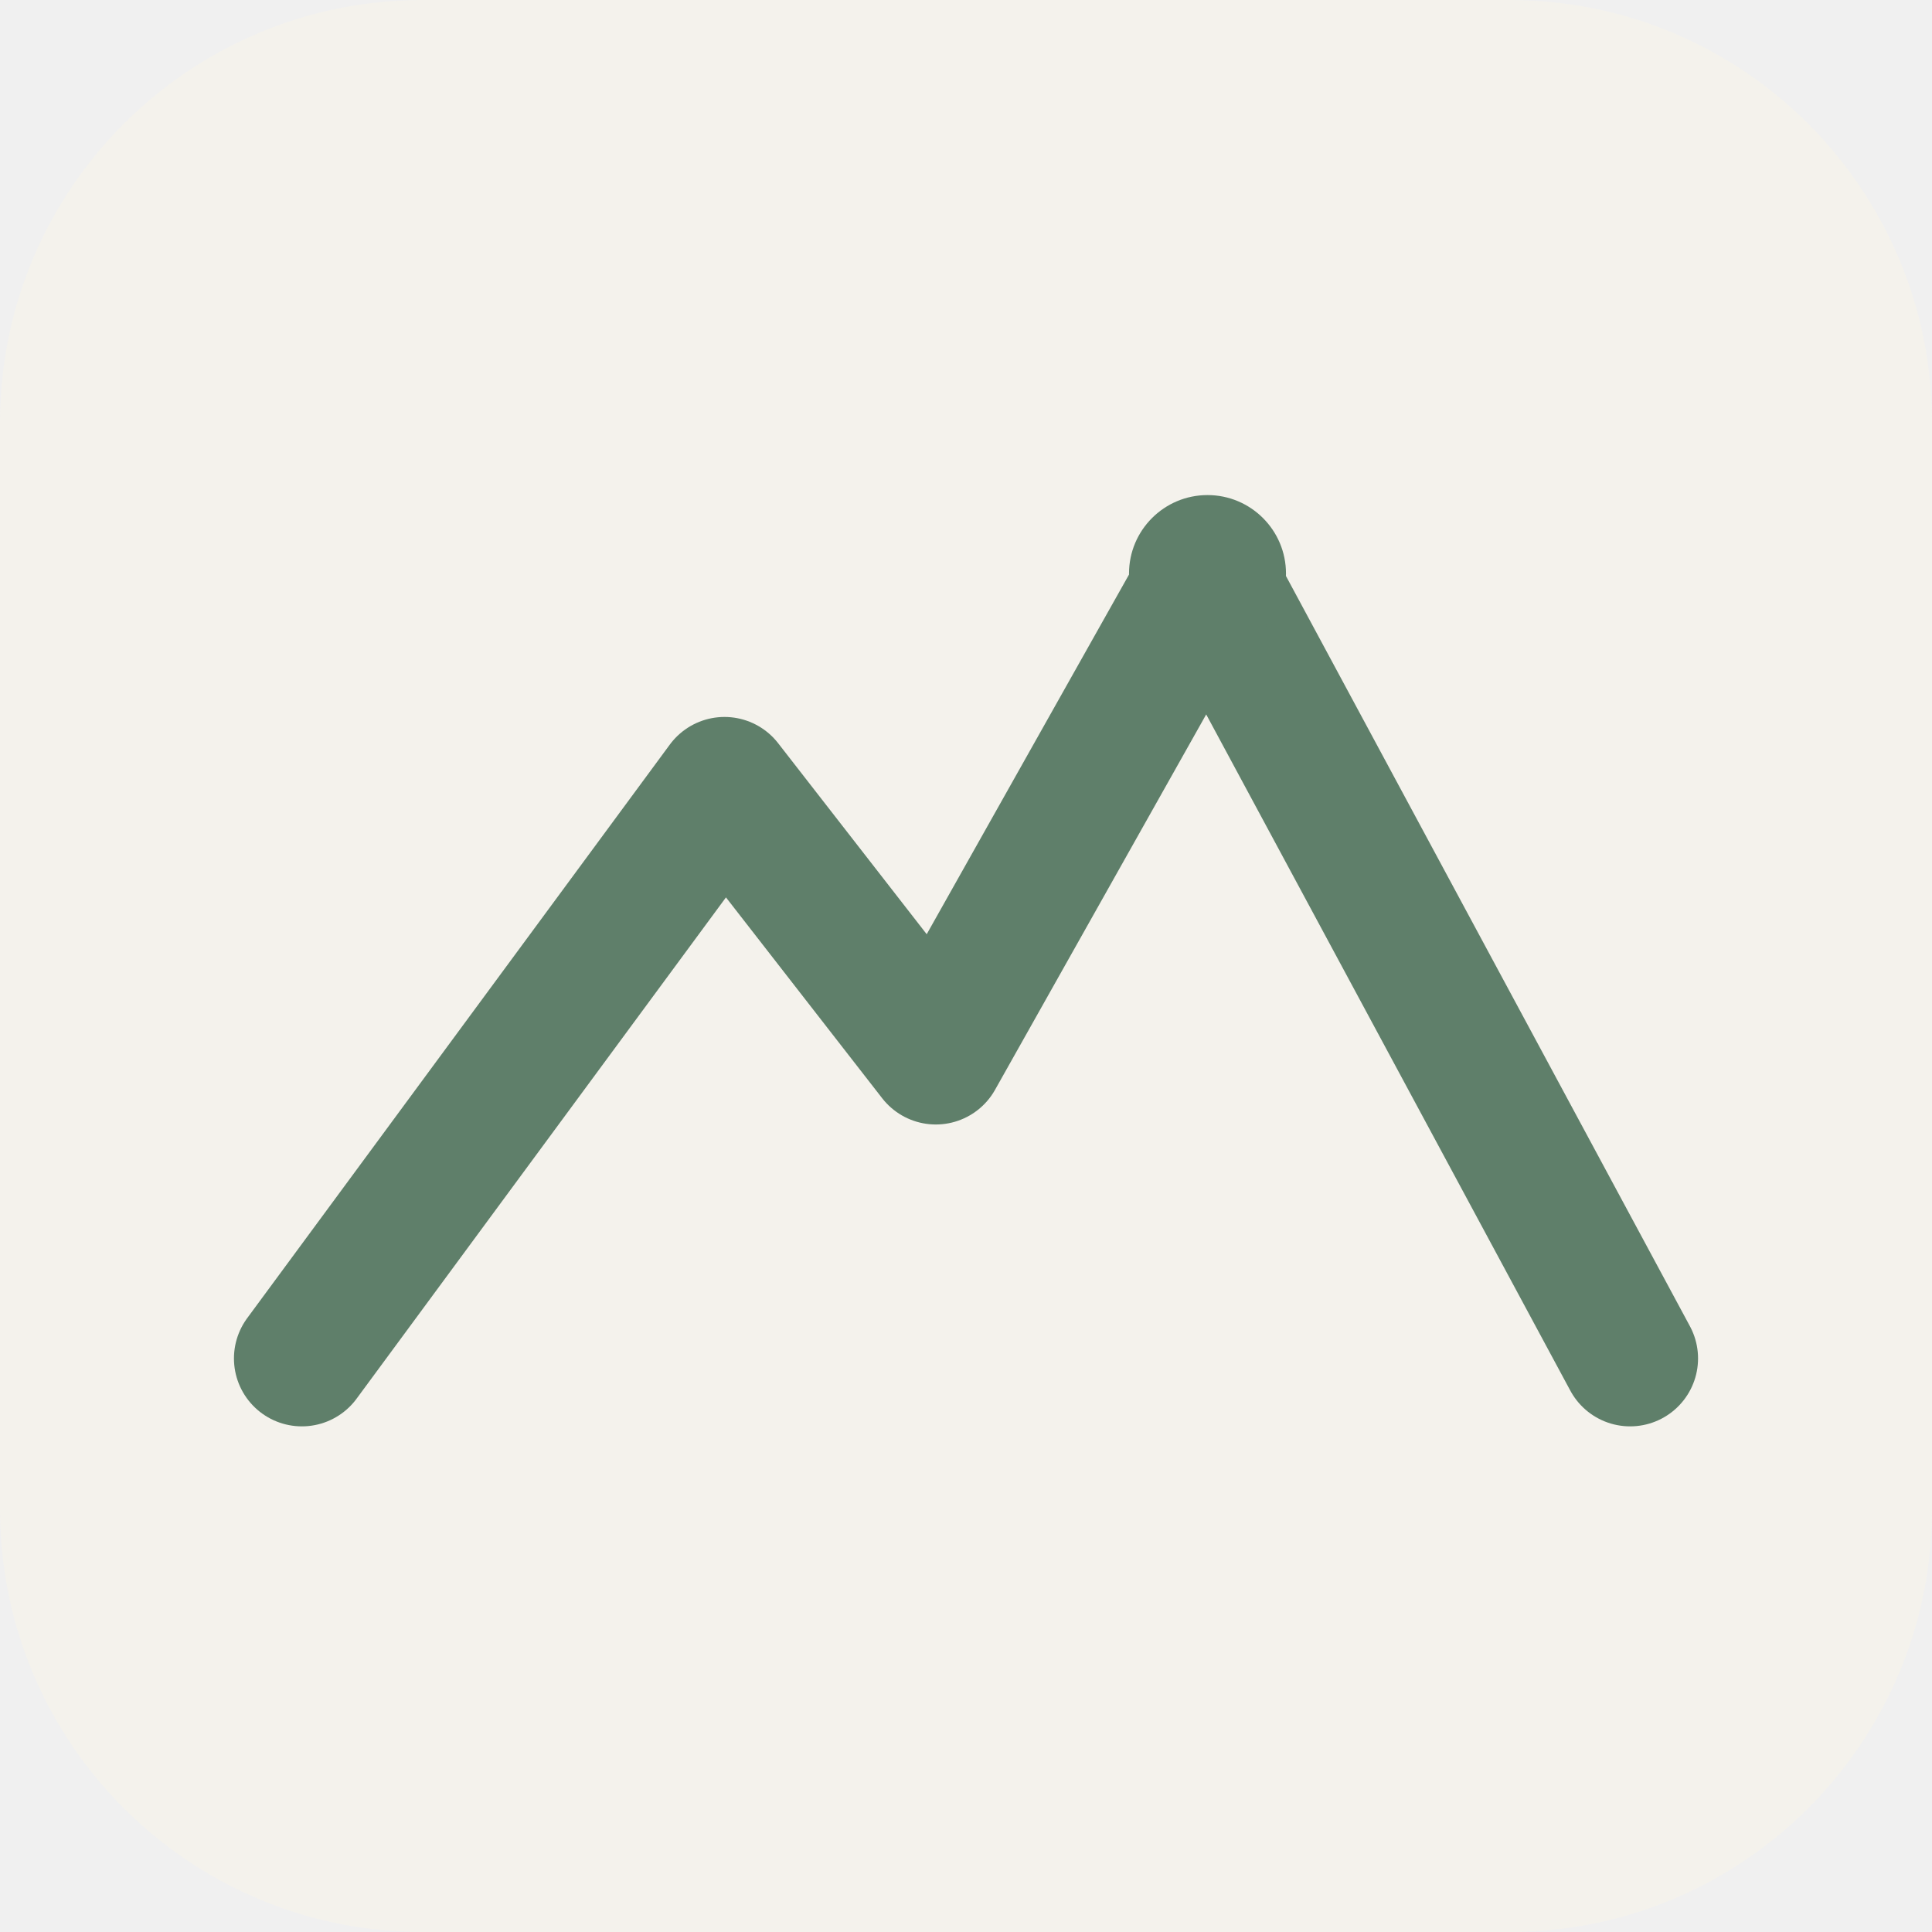
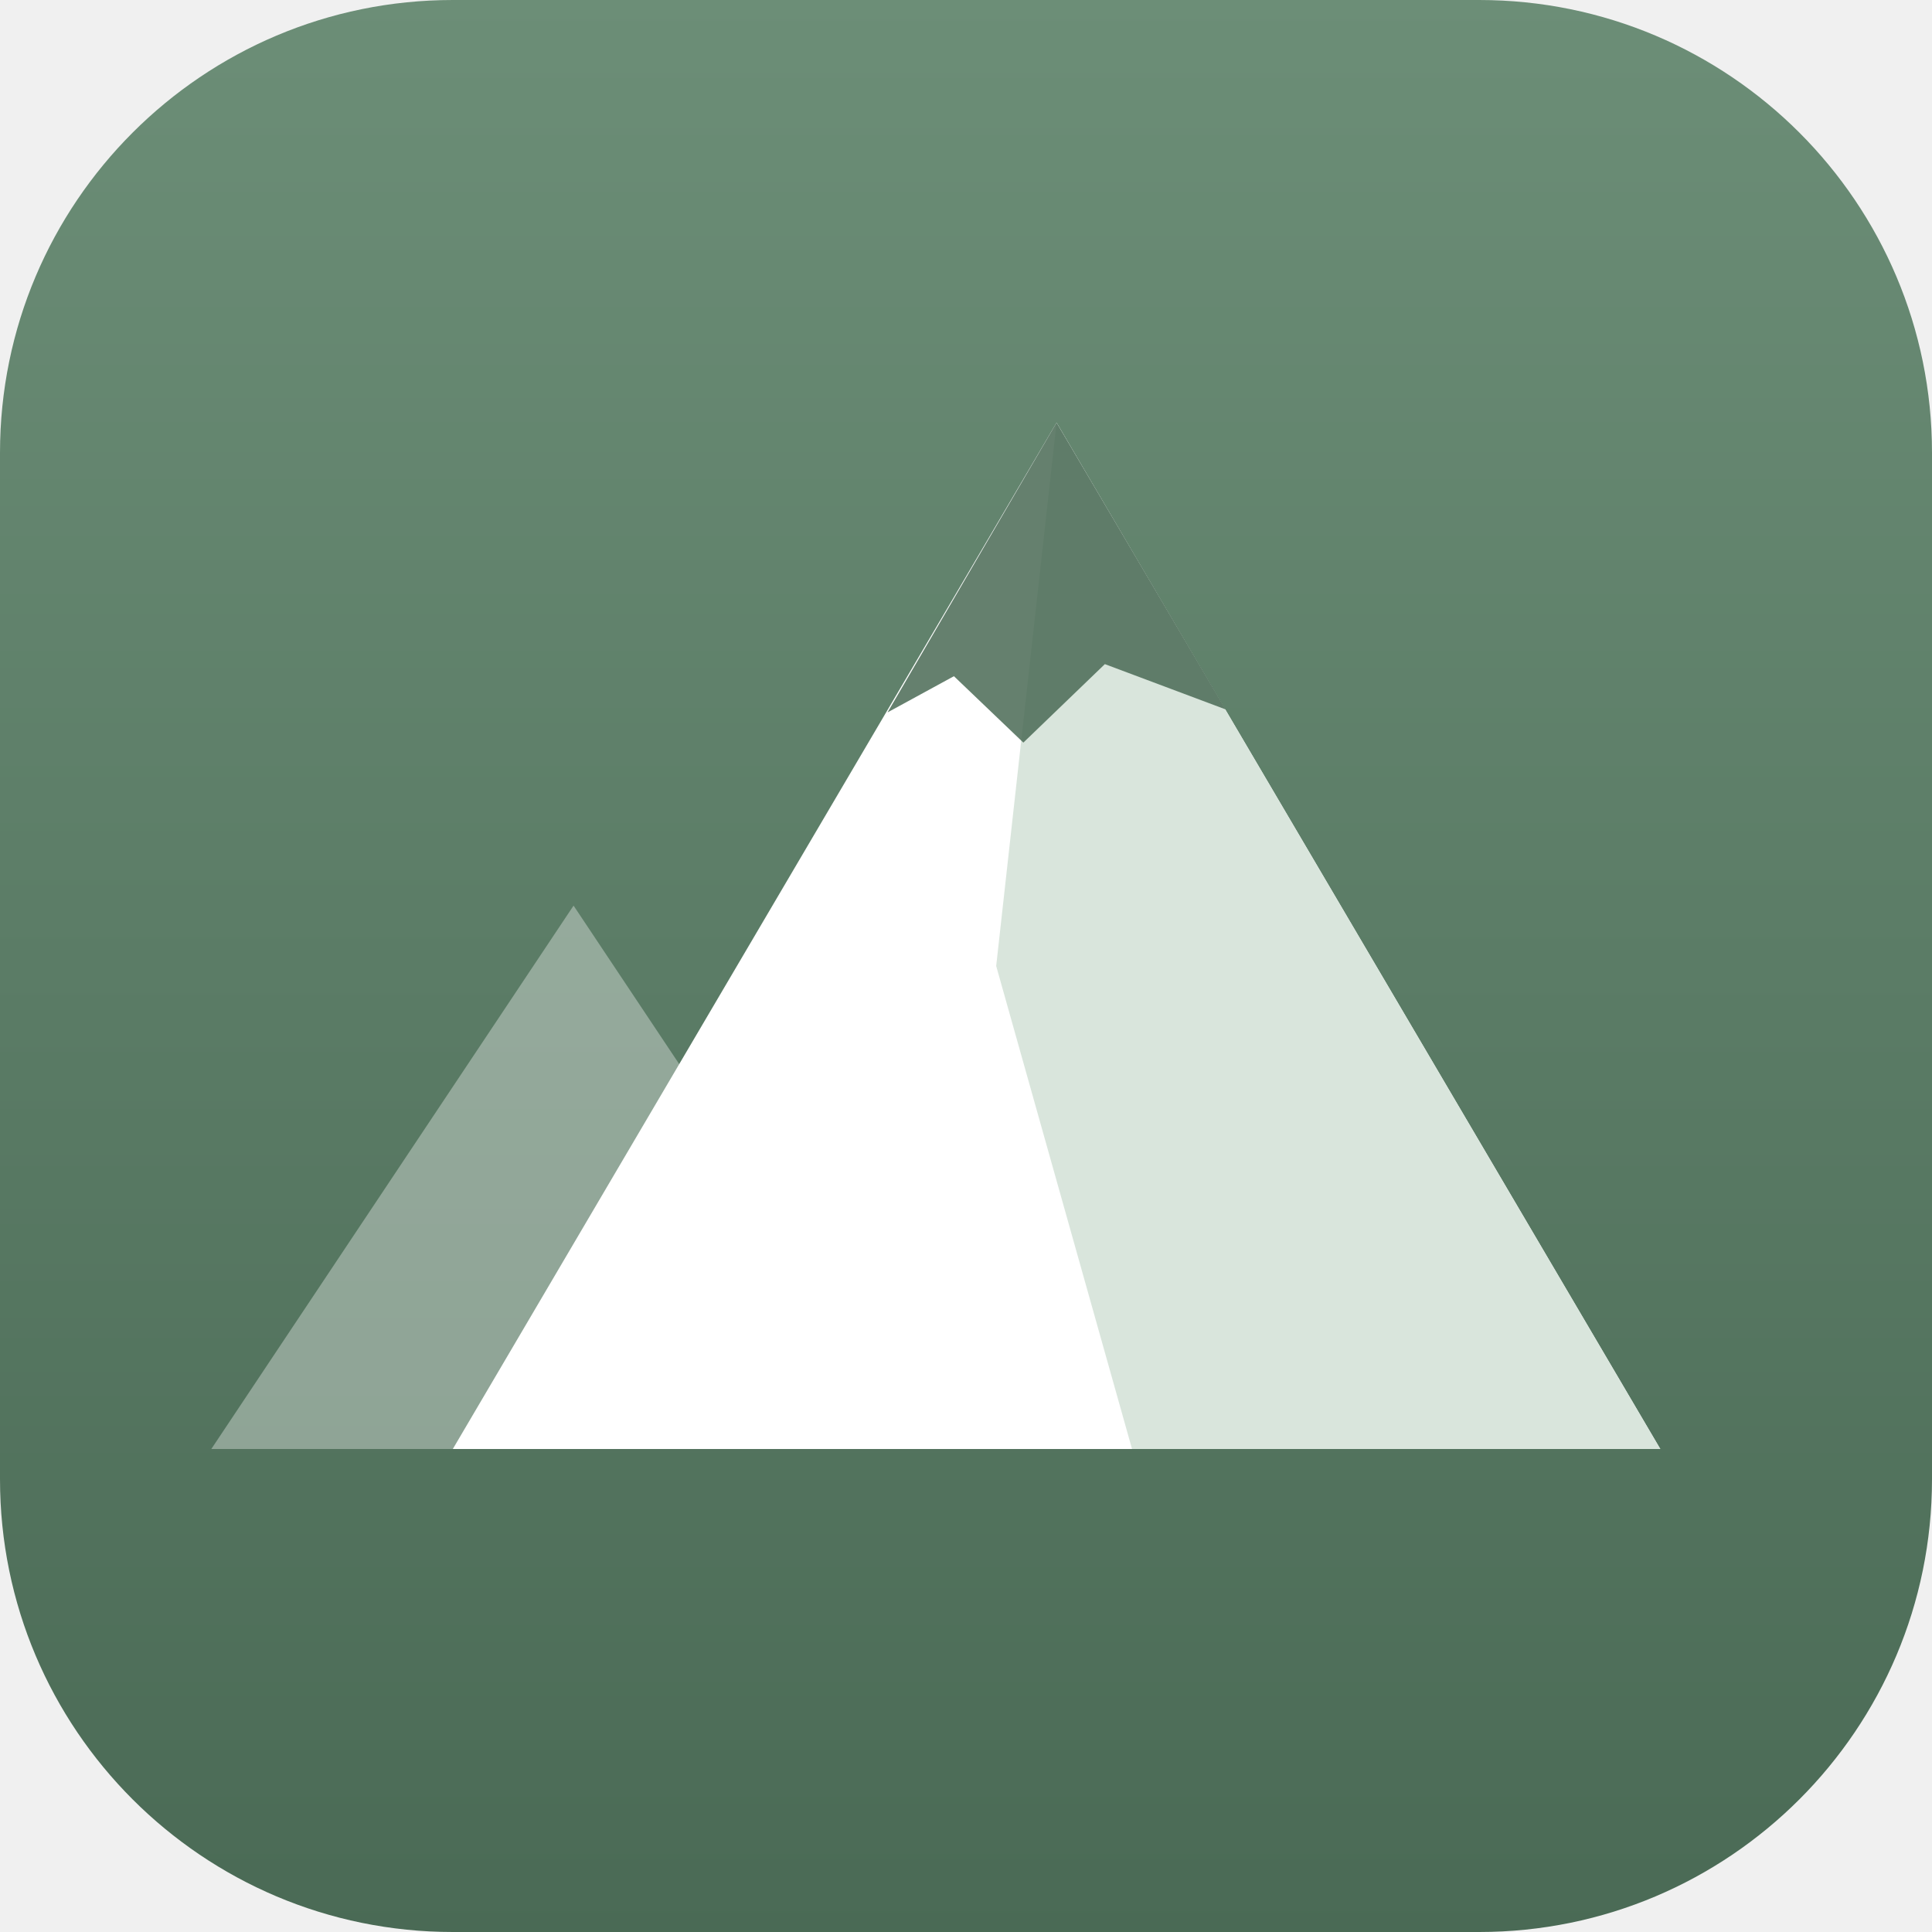
<svg xmlns="http://www.w3.org/2000/svg" viewBox="0 0 64 64">
-   <rect width="64" height="64" rx="14" fill="#F4F2EC" />
-   <path d="M10 45 L24 26 L31 35 L40 19 L54 45" fill="none" stroke="#5F7F6A" stroke-width="4.5" stroke-linecap="round" stroke-linejoin="round" />
-   <circle cx="40" cy="19" r="2.6" fill="#5F7F6A" />
+   <defs>
+     <linearGradient id="g" x1="0" y1="0" x2="0" y2="1">
+       <stop offset="0" stop-color="#6C8E77" />
+       <stop offset="1" stop-color="#4A6A55" />
+     </linearGradient>
+   </defs>
+   <rect width="64" height="64" rx="15" fill="url(#g)" />
+   <path d="M19 30 L31 48 H7 Z" fill="#fff" fill-opacity=".35" />
+   <path d="M35 14 L55 48 H15 Z" fill="#fff" />
+   <path d="M35 14 L55 48 H37.5 L33 32 Z" fill="#D9E5DC" />
+   <path d="M35 14 L40.6 23.5 L36.6 22 L33.9 24.6 L31.6 22.4 L29.4 23.6 Z" fill="#4A6A55" fill-opacity=".85" />
</svg>
